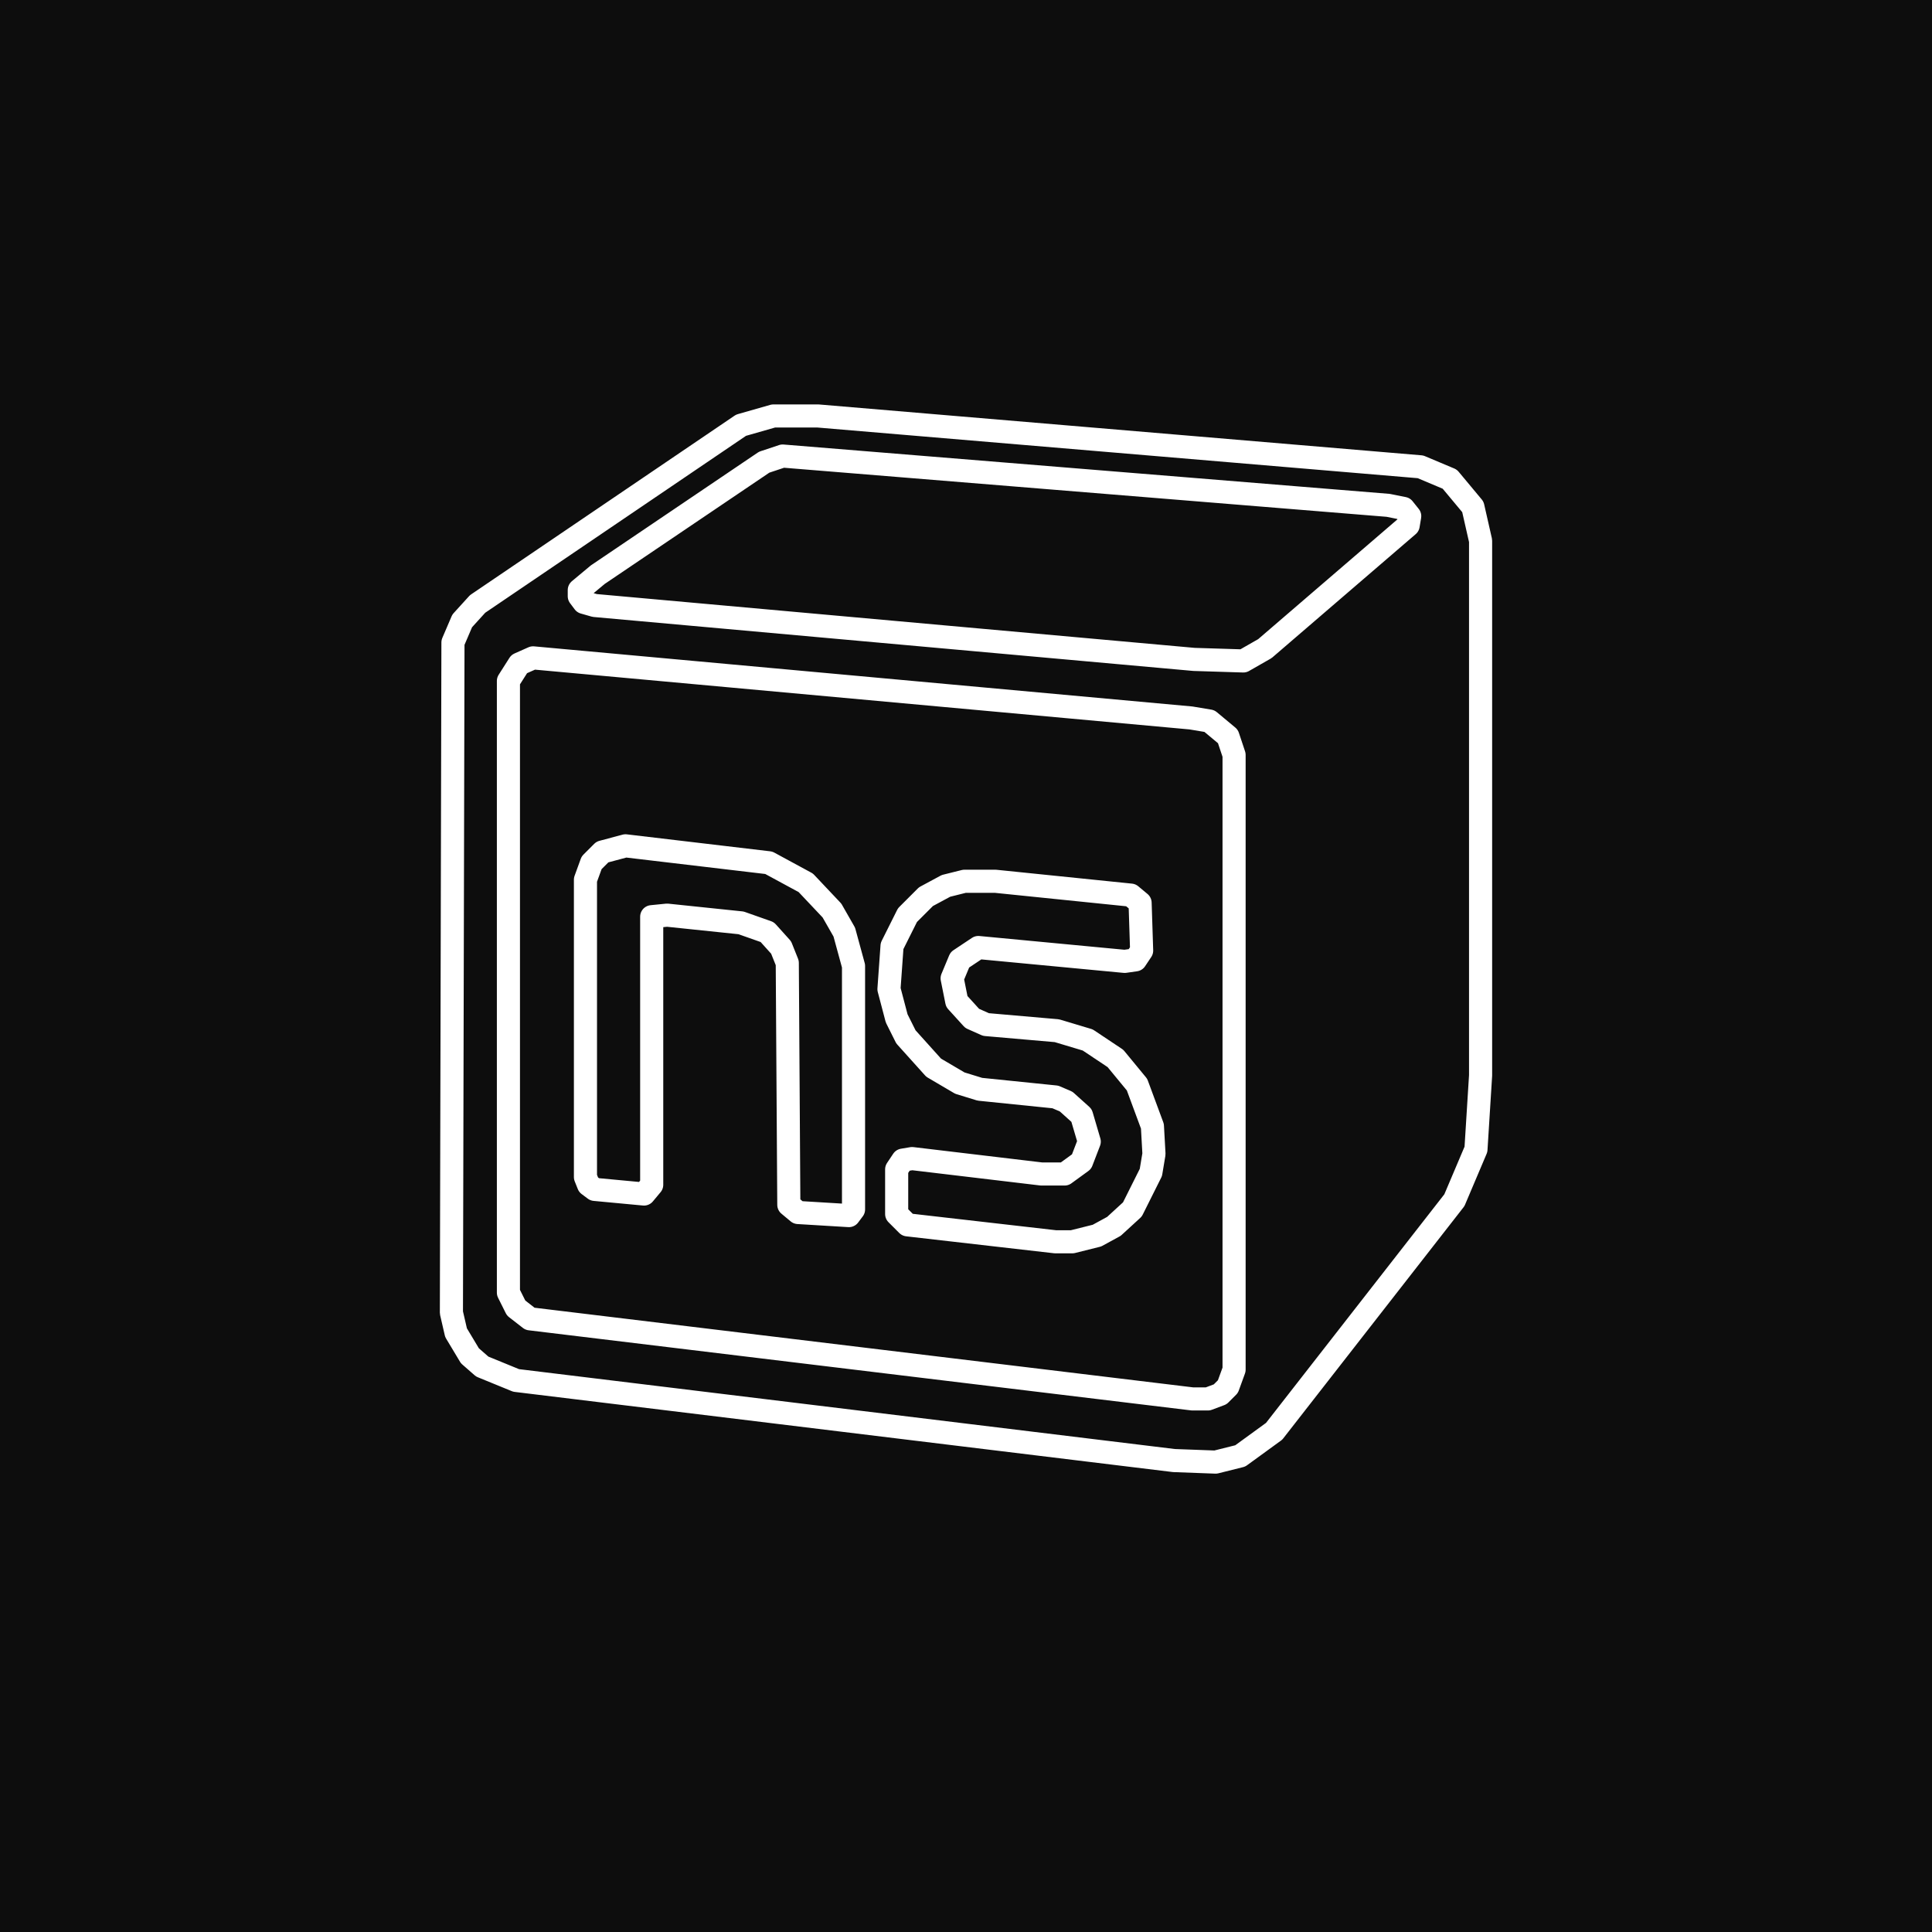
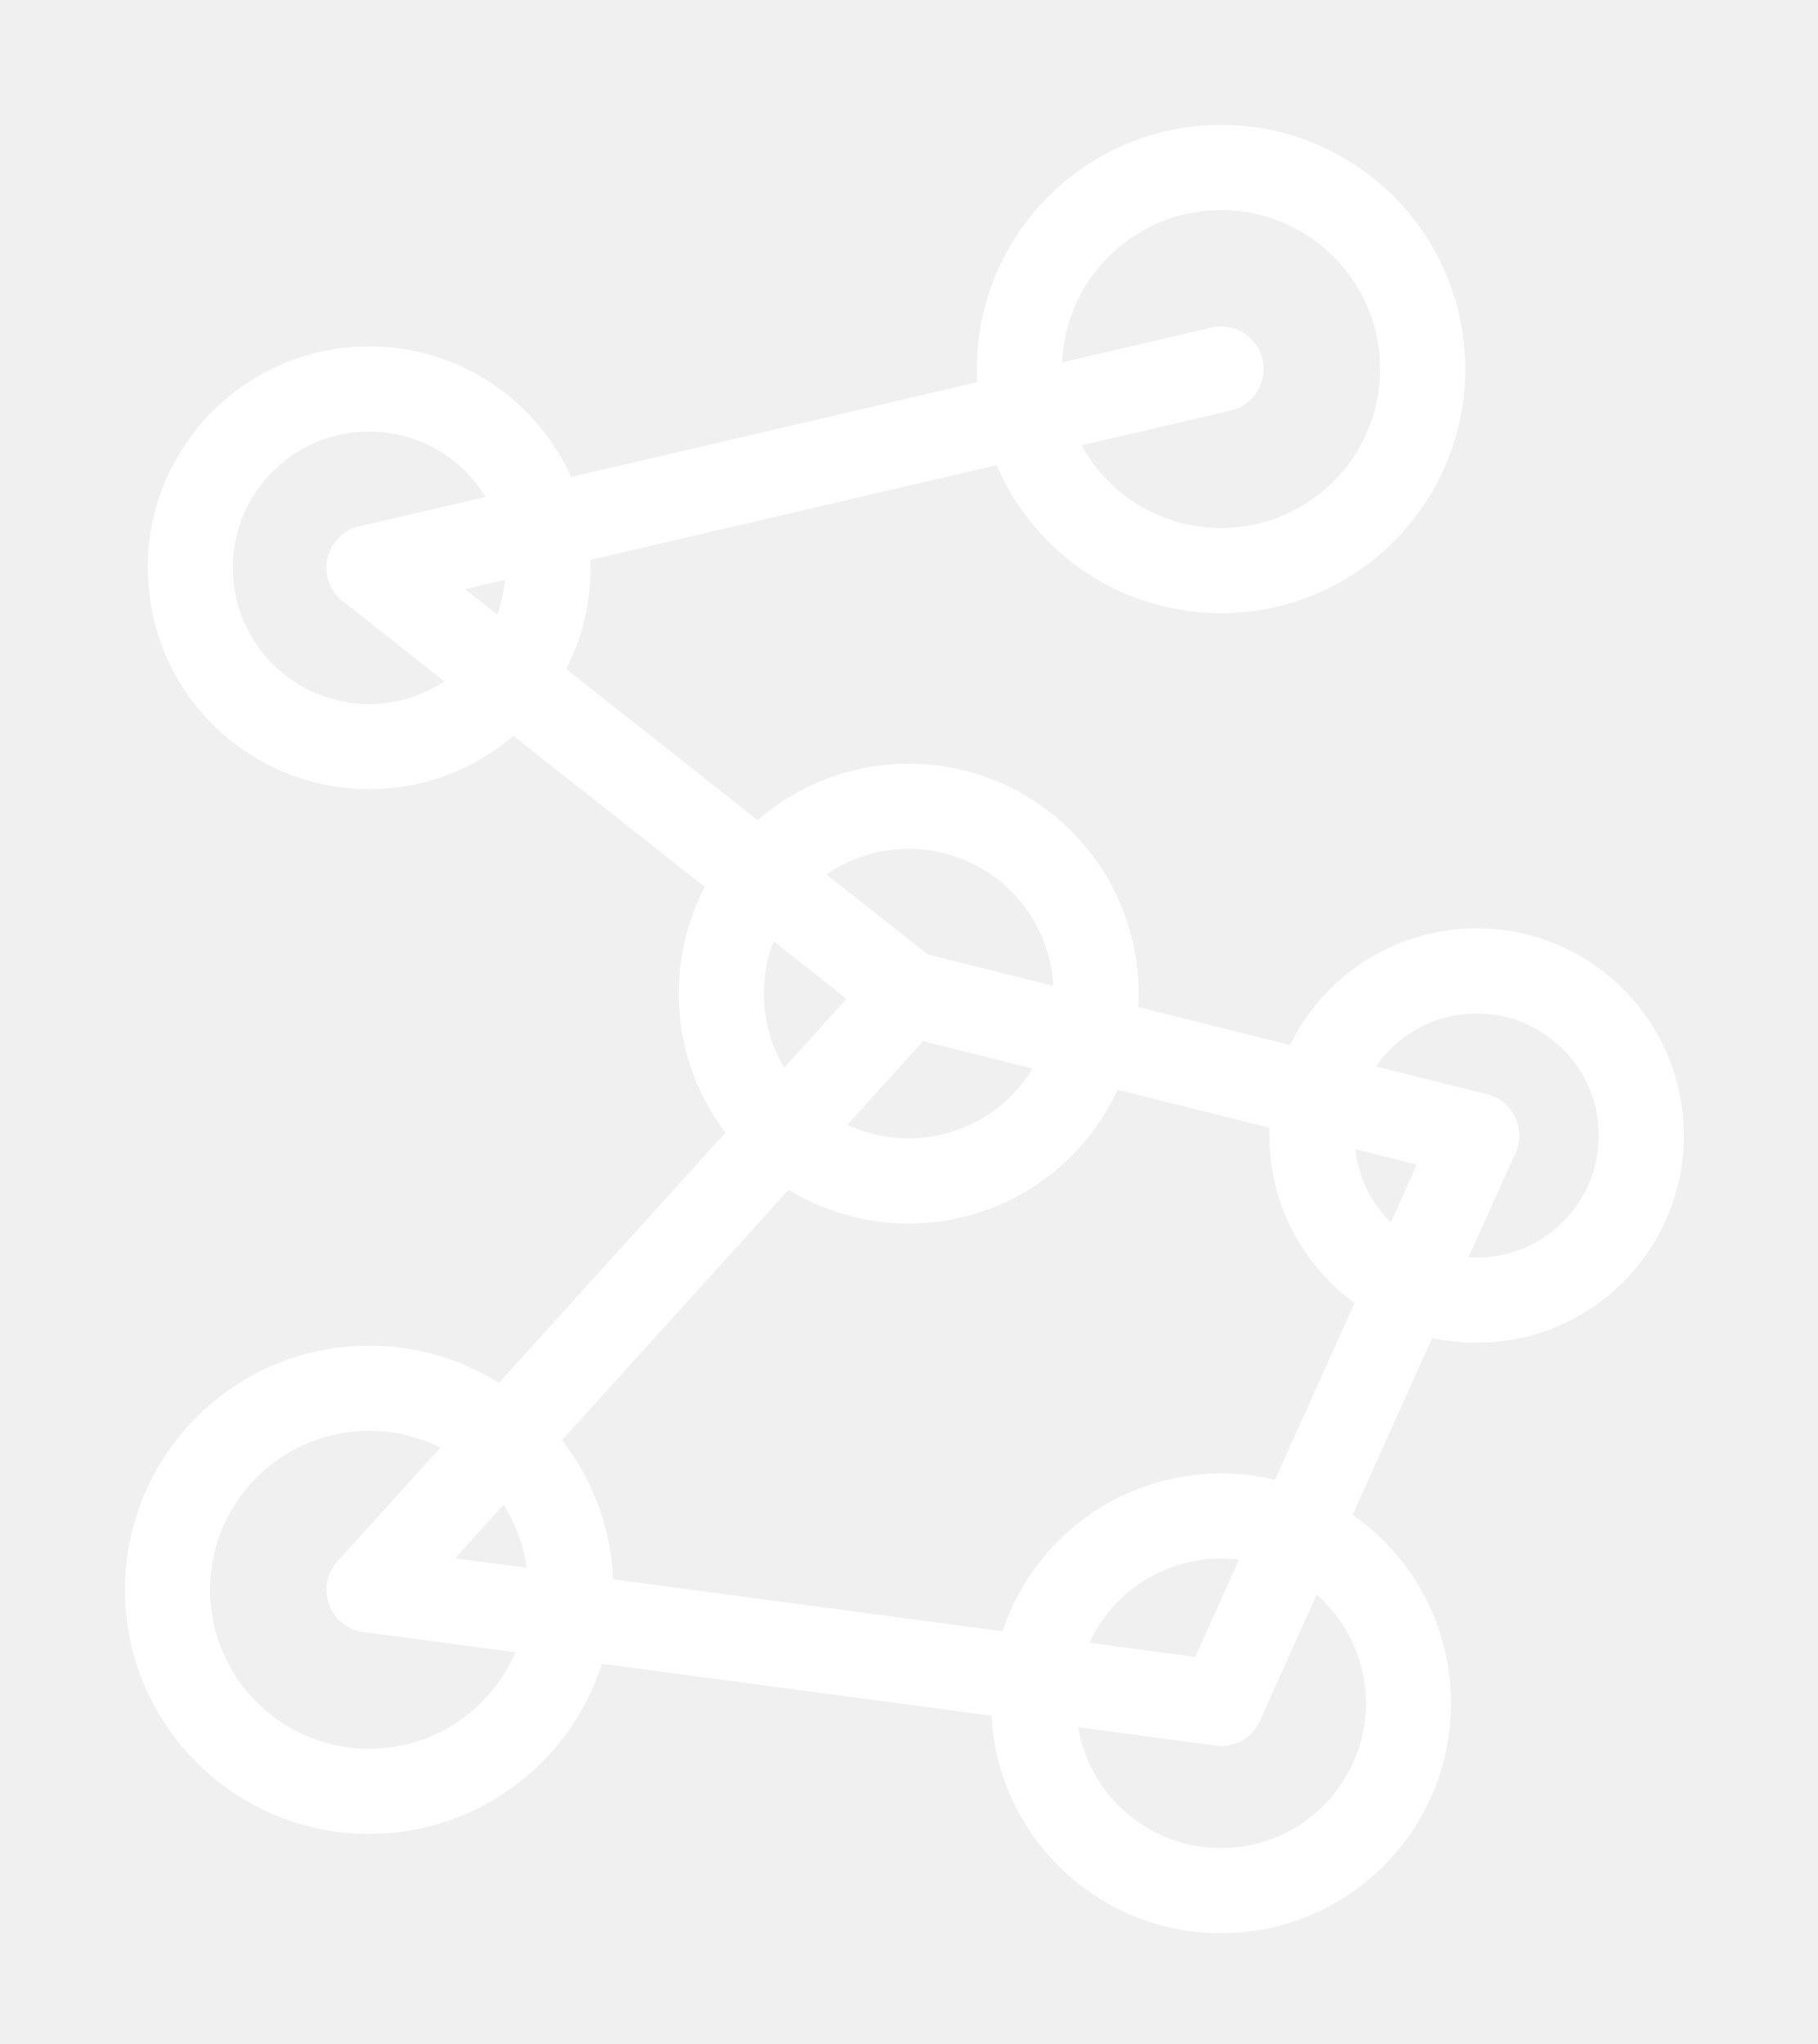
- <svg xmlns="http://www.w3.org/2000/svg" viewBox="0 0 1254 1254">
-   <rect width="100%" height="100%" fill="#0D0D0D" />
-   <path fill="none" fill-rule="evenodd" stroke="#FFFFFF" stroke-width="15.0" stroke-linejoin="round" stroke-linecap="round" d="M 481,276 L 310,392 L 300,403 L 294,417 L 293,852 L 296,865 L 305,880 L 313,887 L 335,896 L 762,948 L 789,949 L 805,945 L 827,929 L 944,779 L 958,746 L 961,698 L 961,351 L 956,329 L 941,311 L 922,303 L 531,270 L 502,270 Z M 337,431 L 346,427 L 773,466 L 785,468 L 797,478 L 801,490 L 801,889 L 797,900 L 792,905 L 784,908 L 774,908 L 344,856 L 335,849 L 330,839 L 330,442 Z M 376,387 L 376,383 L 388,373 L 496,300 L 508,296 L 901,328 L 911,330 L 915,335 L 914,341 L 821,421 L 807,429 L 775,428 L 386,393 L 379,391 Z M 614,575 L 601,582 L 589,594 L 579,614 L 577,642 L 582,661 L 588,673 L 606,693 L 623,703 L 636,707 L 685,712 L 692,715 L 702,724 L 707,741 L 702,754 L 691,762 L 676,762 L 592,752 L 586,753 L 582,759 L 582,788 L 589,795 L 685,806 L 696,806 L 712,802 L 723,796 L 735,785 L 747,761 L 749,749 L 748,731 L 738,704 L 724,687 L 706,675 L 686,669 L 640,665 L 631,661 L 621,650 L 618,635 L 623,623 L 635,615 L 730,624 L 737,623 L 741,617 L 740,586 L 734,581 L 646,572 L 626,572 Z M 391,553 L 384,560 L 380,571 L 380,764 L 382,769 L 386,772 L 418,775 L 423,769 L 423,595 L 433,594 L 481,599 L 498,605 L 507,615 L 511,625 L 512,782 L 518,787 L 551,789 L 554,785 L 554,627 L 548,605 L 540,591 L 523,573 L 499,560 L 406,549 Z" />
+ <svg xmlns="http://www.w3.org/2000/svg" viewBox="20 7 64 72">
+   <circle cx="63" cy="20" r="7.1" fill="none" stroke="#ffffff" stroke-width="3" />
+   <circle cx="33" cy="27" r="6.3" fill="none" stroke="#ffffff" stroke-width="3" />
+   <circle cx="52" cy="42" r="6.6" fill="none" stroke="#ffffff" stroke-width="3" />
+   <circle cx="72" cy="47" r="5.8" fill="none" stroke="#ffffff" stroke-width="3" />
+   <circle cx="33" cy="63" r="7.1" fill="none" stroke="#ffffff" stroke-width="3" />
+   <circle cx="63" cy="67" r="6.6" fill="none" stroke="#ffffff" stroke-width="3" />
+   <line x1="63" y1="20" x2="33" y2="27" stroke="#ffffff" stroke-width="3" stroke-linecap="round" fill="none" />
+   <line x1="33" y1="27" x2="52" y2="42" stroke="#ffffff" stroke-width="3" stroke-linecap="round" fill="none" />
+   <line x1="52" y1="42" x2="72" y2="47" stroke="#ffffff" stroke-width="3" stroke-linecap="round" fill="none" />
+   <line x1="52" y1="42" x2="33" y2="63" stroke="#ffffff" stroke-width="3" stroke-linecap="round" fill="none" />
+   <line x1="72" y1="47" x2="63" y2="67" stroke="#ffffff" stroke-width="3" stroke-linecap="round" fill="none" />
+   <line x1="33" y1="63" x2="63" y2="67" stroke="#ffffff" stroke-width="3" stroke-linecap="round" fill="none" />
</svg>
